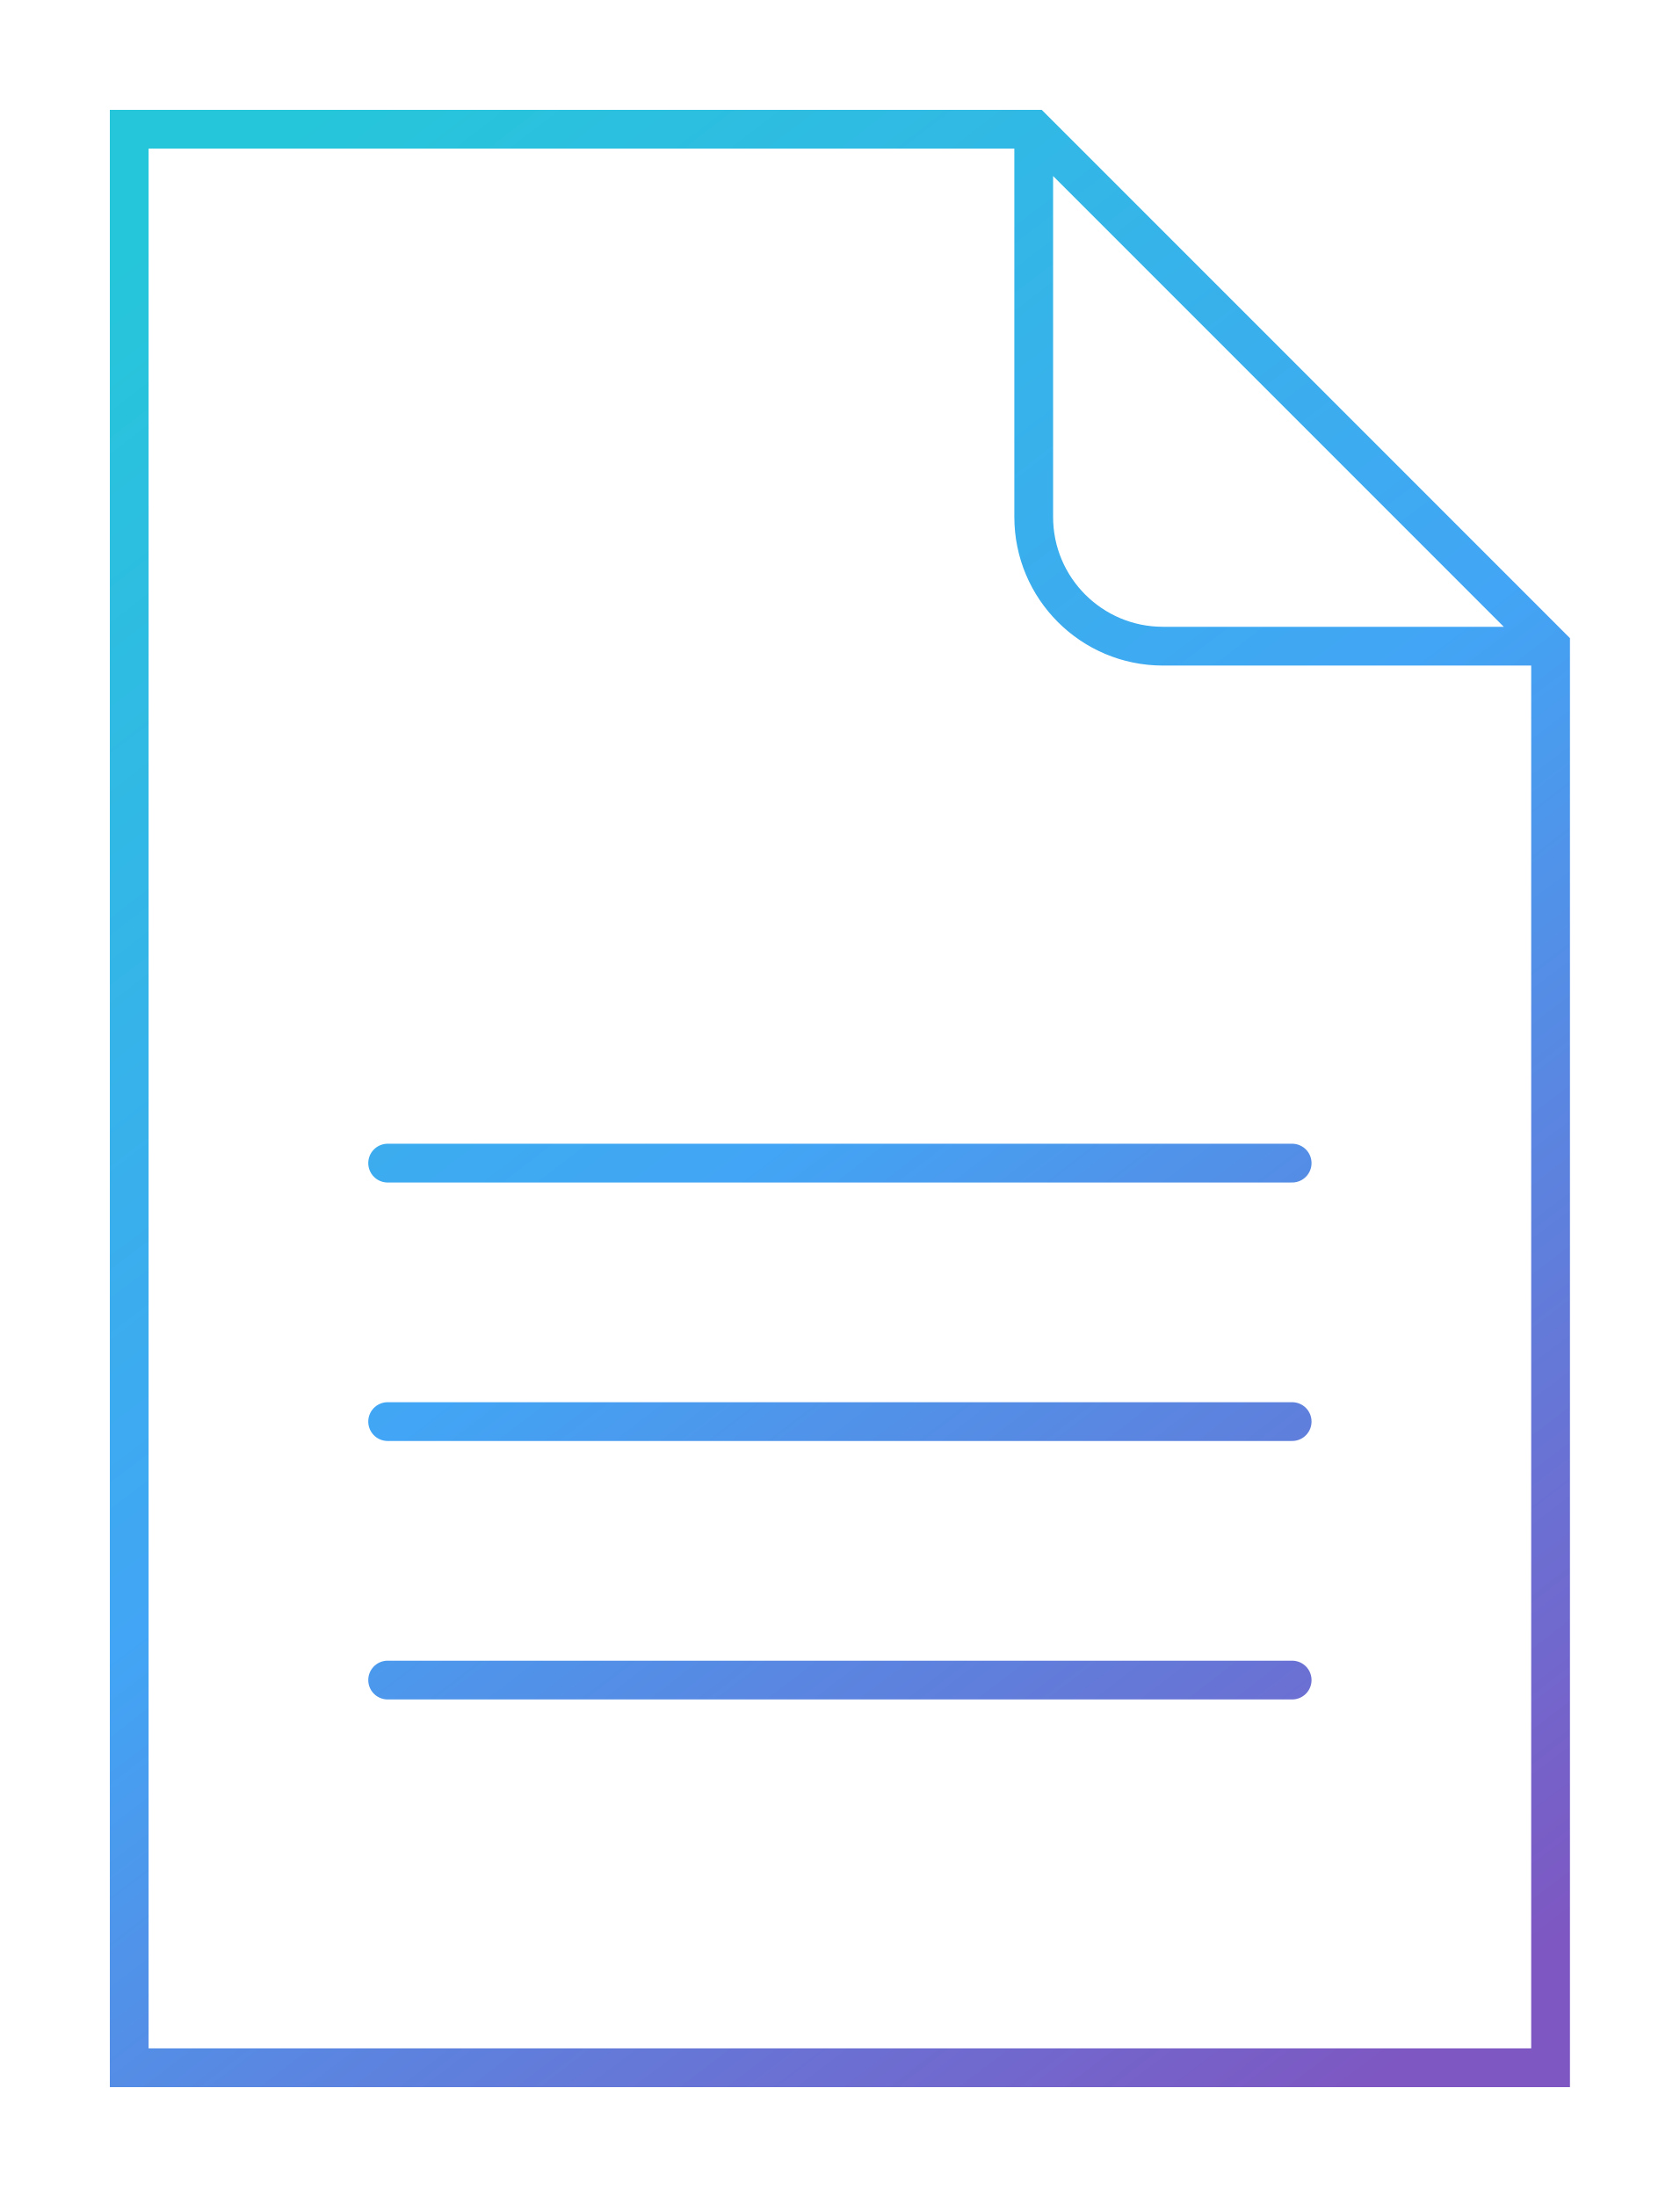
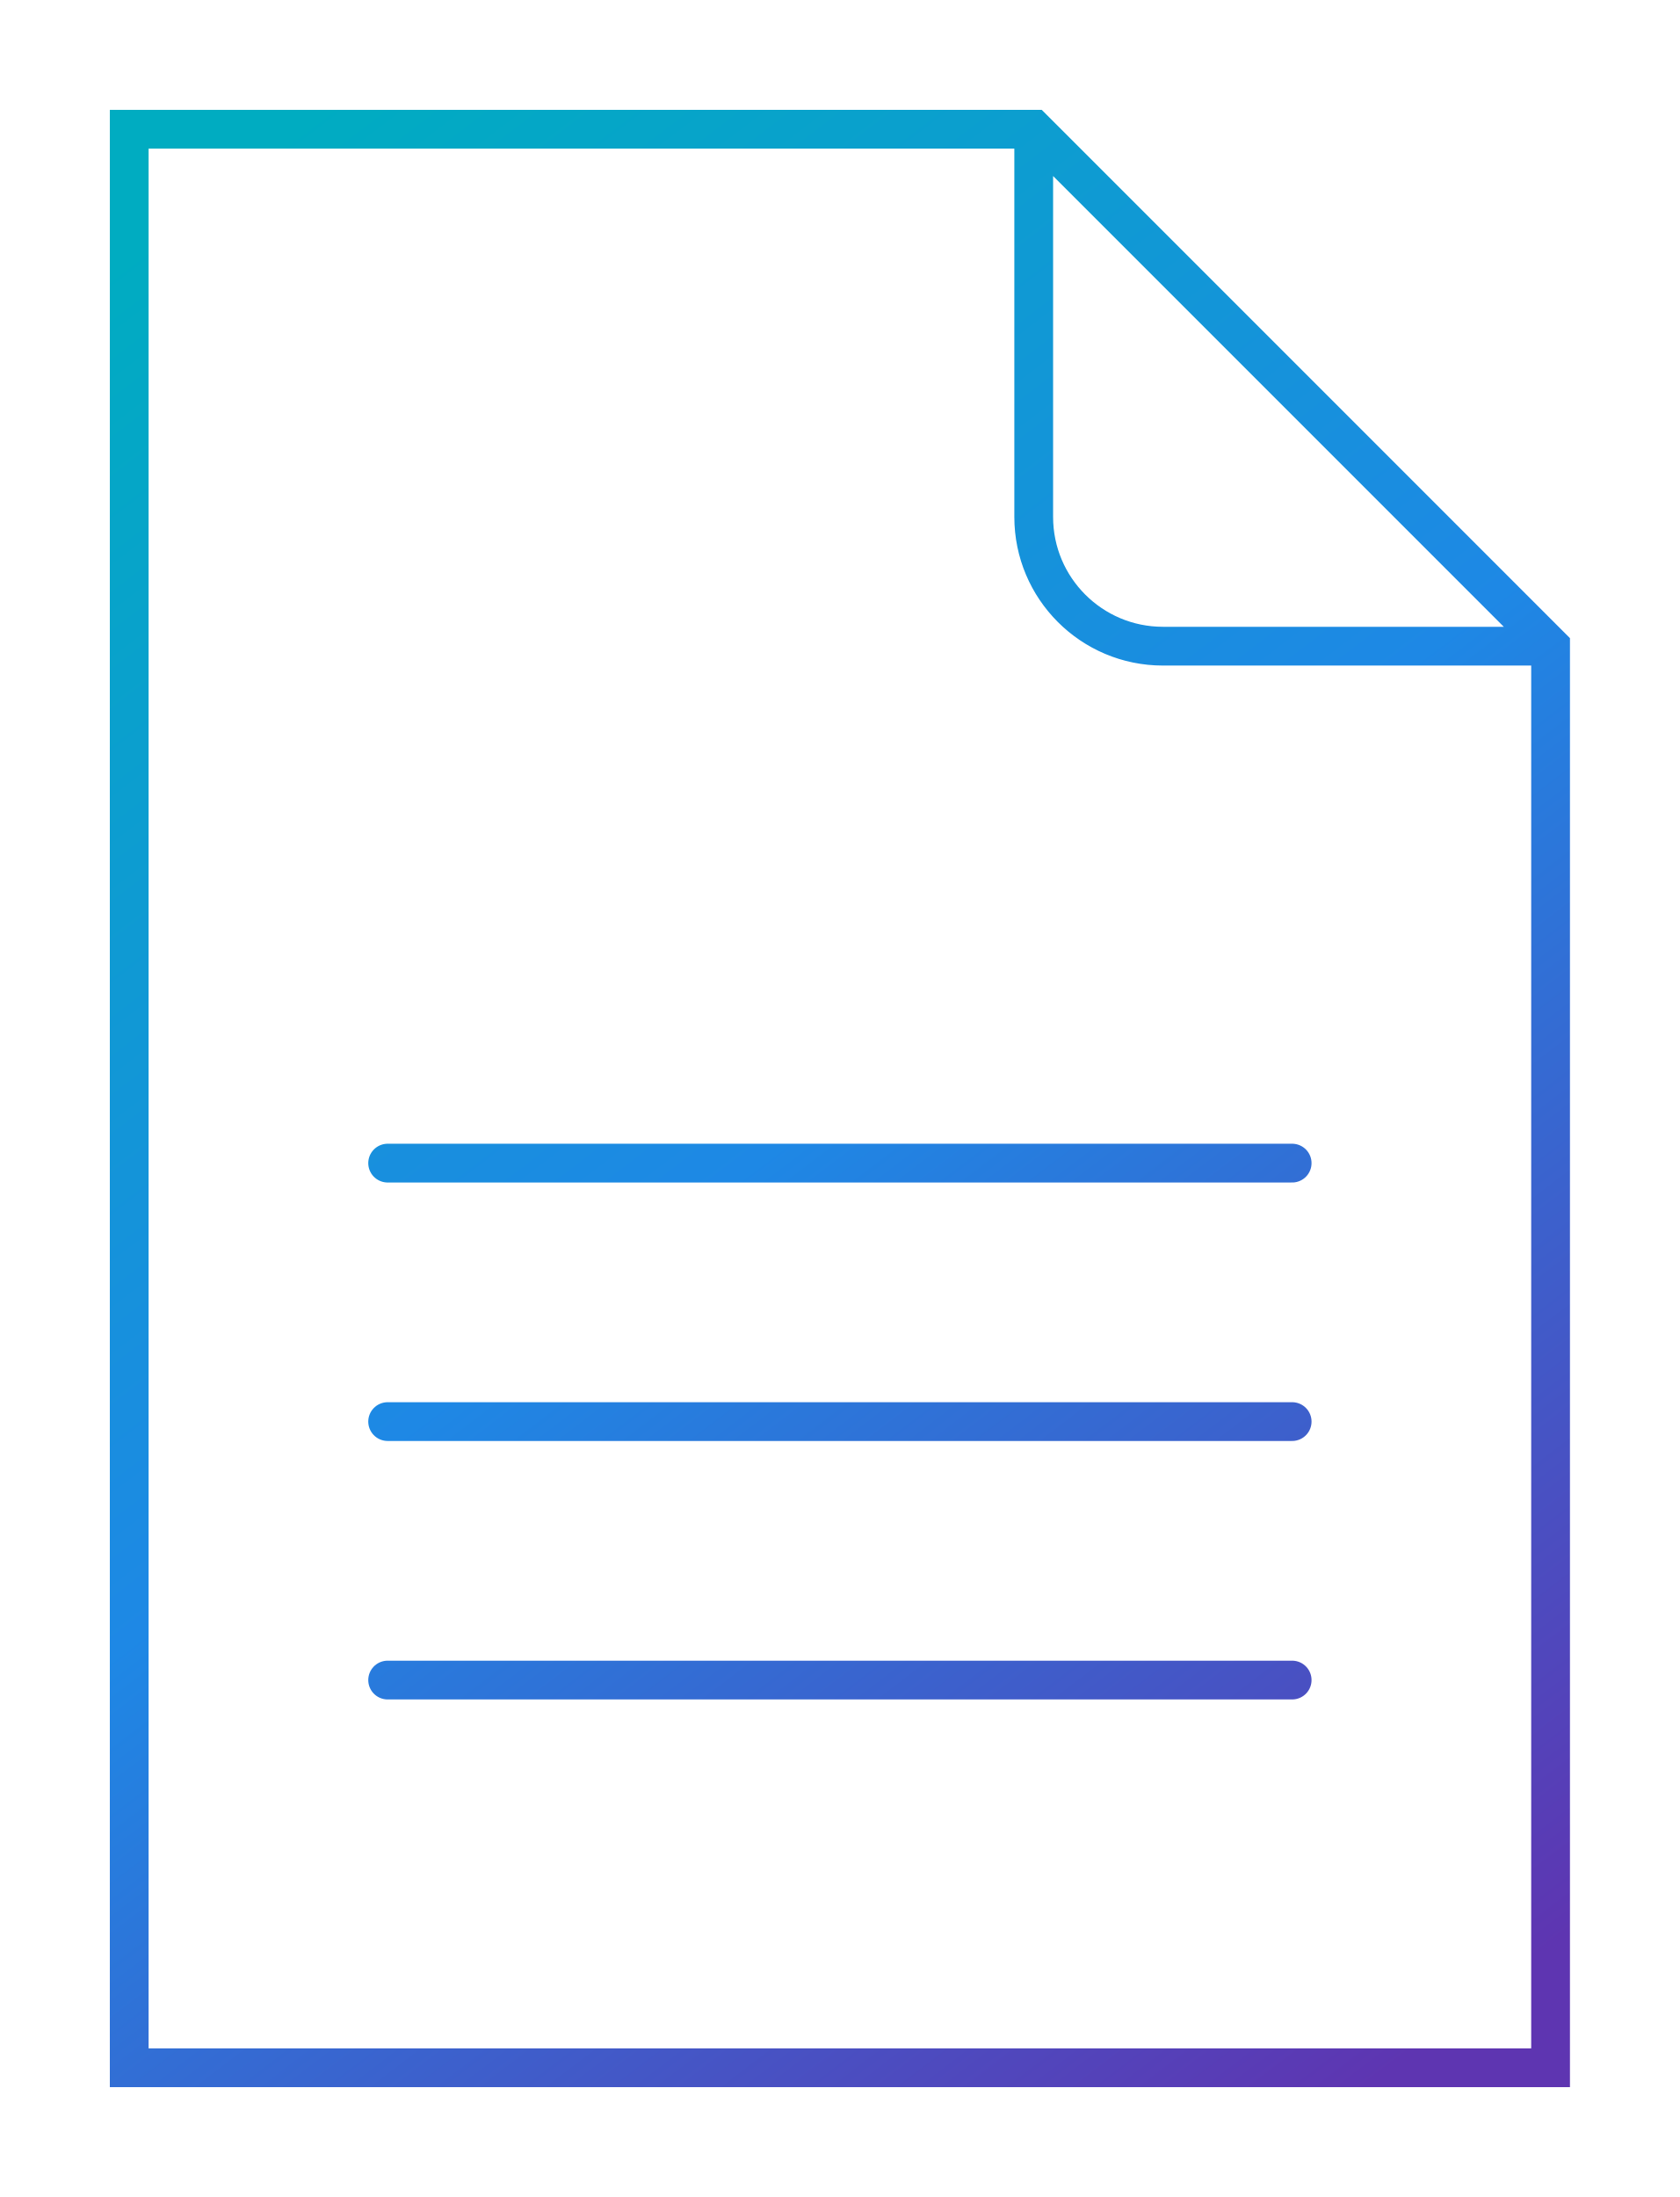
<svg xmlns="http://www.w3.org/2000/svg" width="130" height="170" viewBox="0 0 130 170">
  <style type="text/css">
        
+ 
        * {
-            stroke:url(#gradient-dark);
+            stroke:url(#gradient-light);
           stroke-width: 3;
           stroke-linecap: round;
           fill: none;
        }
+ 
+         @media (prefers-color-scheme: dark){
+             * {stroke: url(#gradient-dark);}
+         }
+ 
+         html.force-dark * {stroke: url(#gradient-dark);}
+         html.force-light * {stroke: url(#gradient-light);}
+ 
        
    </style>
  <defs>
    <linearGradient id="gradient-light" x1="10%" y1="10%" x2="90%" y2="90%" gradientUnits="userSpaceOnUse">
      <stop stop-color="#00acc1" offset="0%" />
      <stop stop-color="#1e88e5" offset="50%" />
      <stop stop-color="#5e35b1" offset="100%" />
    </linearGradient>
    <linearGradient id="gradient-dark" x1="10%" y1="10%" x2="90%" y2="90%" gradientUnits="userSpaceOnUse">
      <stop stop-color="#26c6da" offset="0%" />
      <stop stop-color="#42a5f5" offset="50%" />
      <stop stop-color="#7e57c2" offset="100%" />
    </linearGradient>
  </defs>
-   <rect x="0" y="0" width="130" height="170" style="stroke:#000; stroke-width:1; fill:#222; display:none;" />
  <path d=" M 10 10             h 70             l 40 40             v 110             h -110             v -150             Z             m 110 40             h -30             a 10 10 0 0 1 -10 -10             v -30             m 40 40" />
  <line x1="30" x2="100" y1=" 90" y2=" 90" />
  <line x1="30" x2="100" y1="110" y2="110" />
  <line x1="30" x2="100" y1="130" y2="130" />
</svg>
